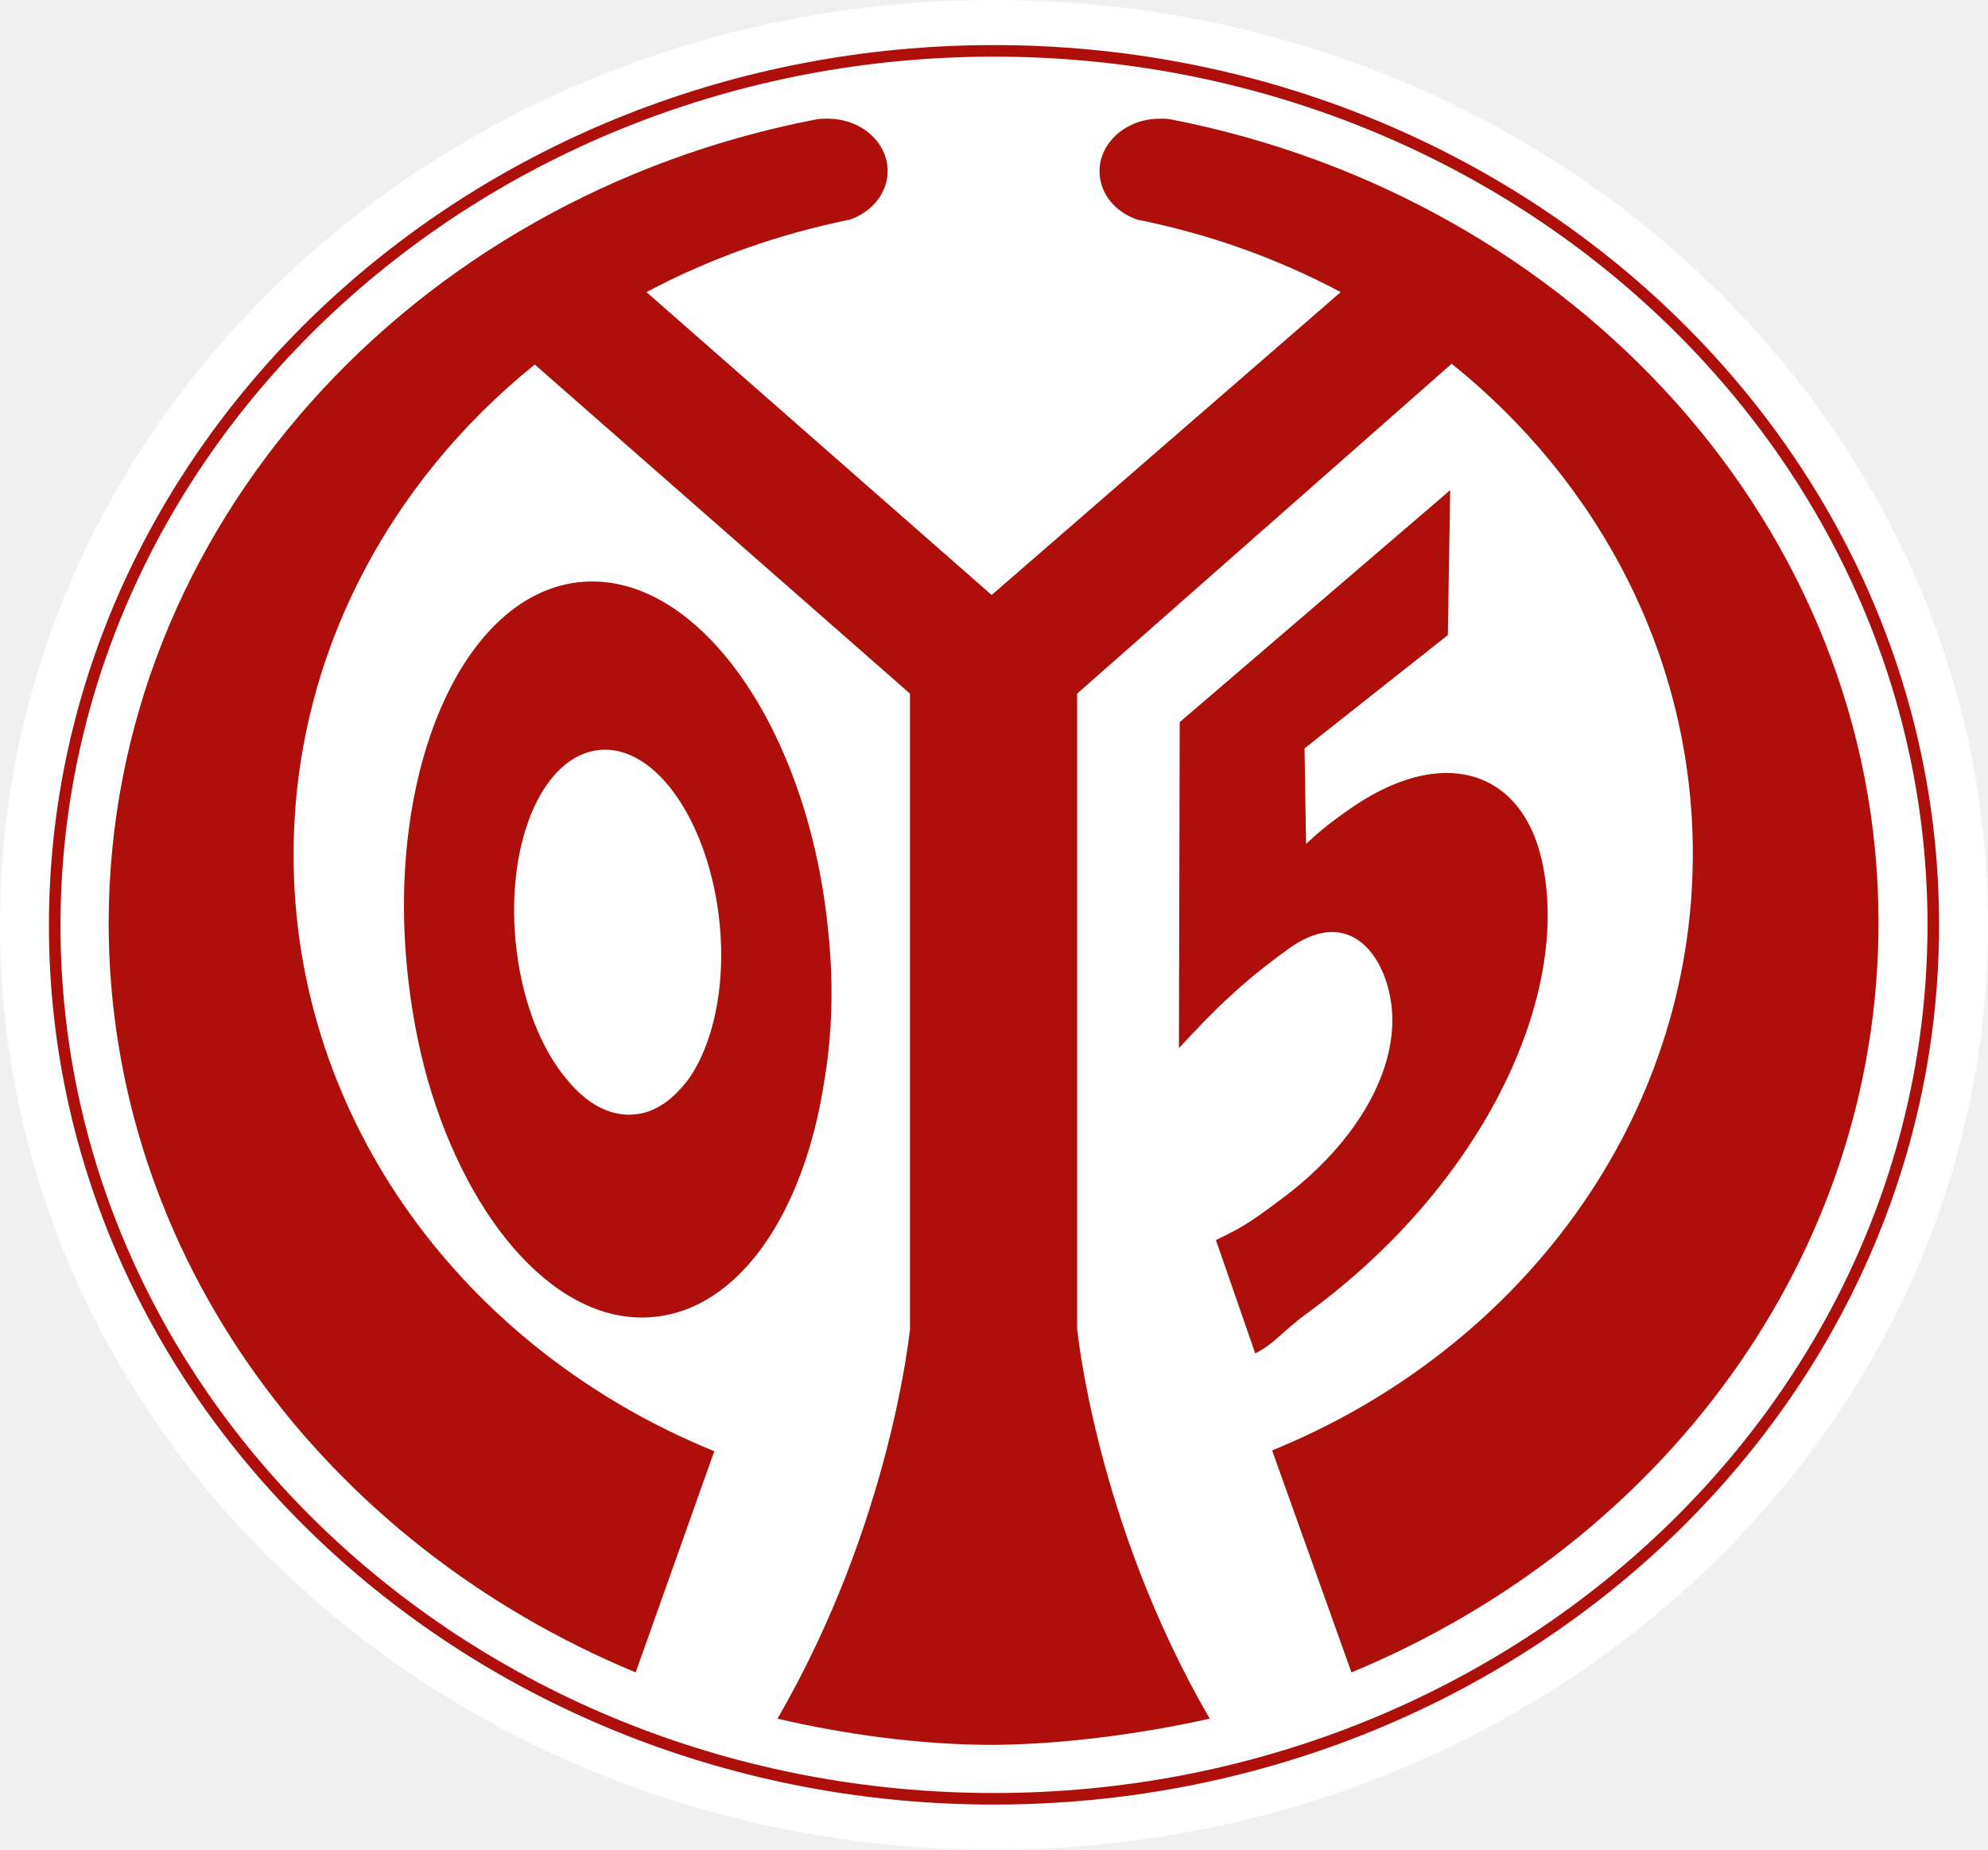
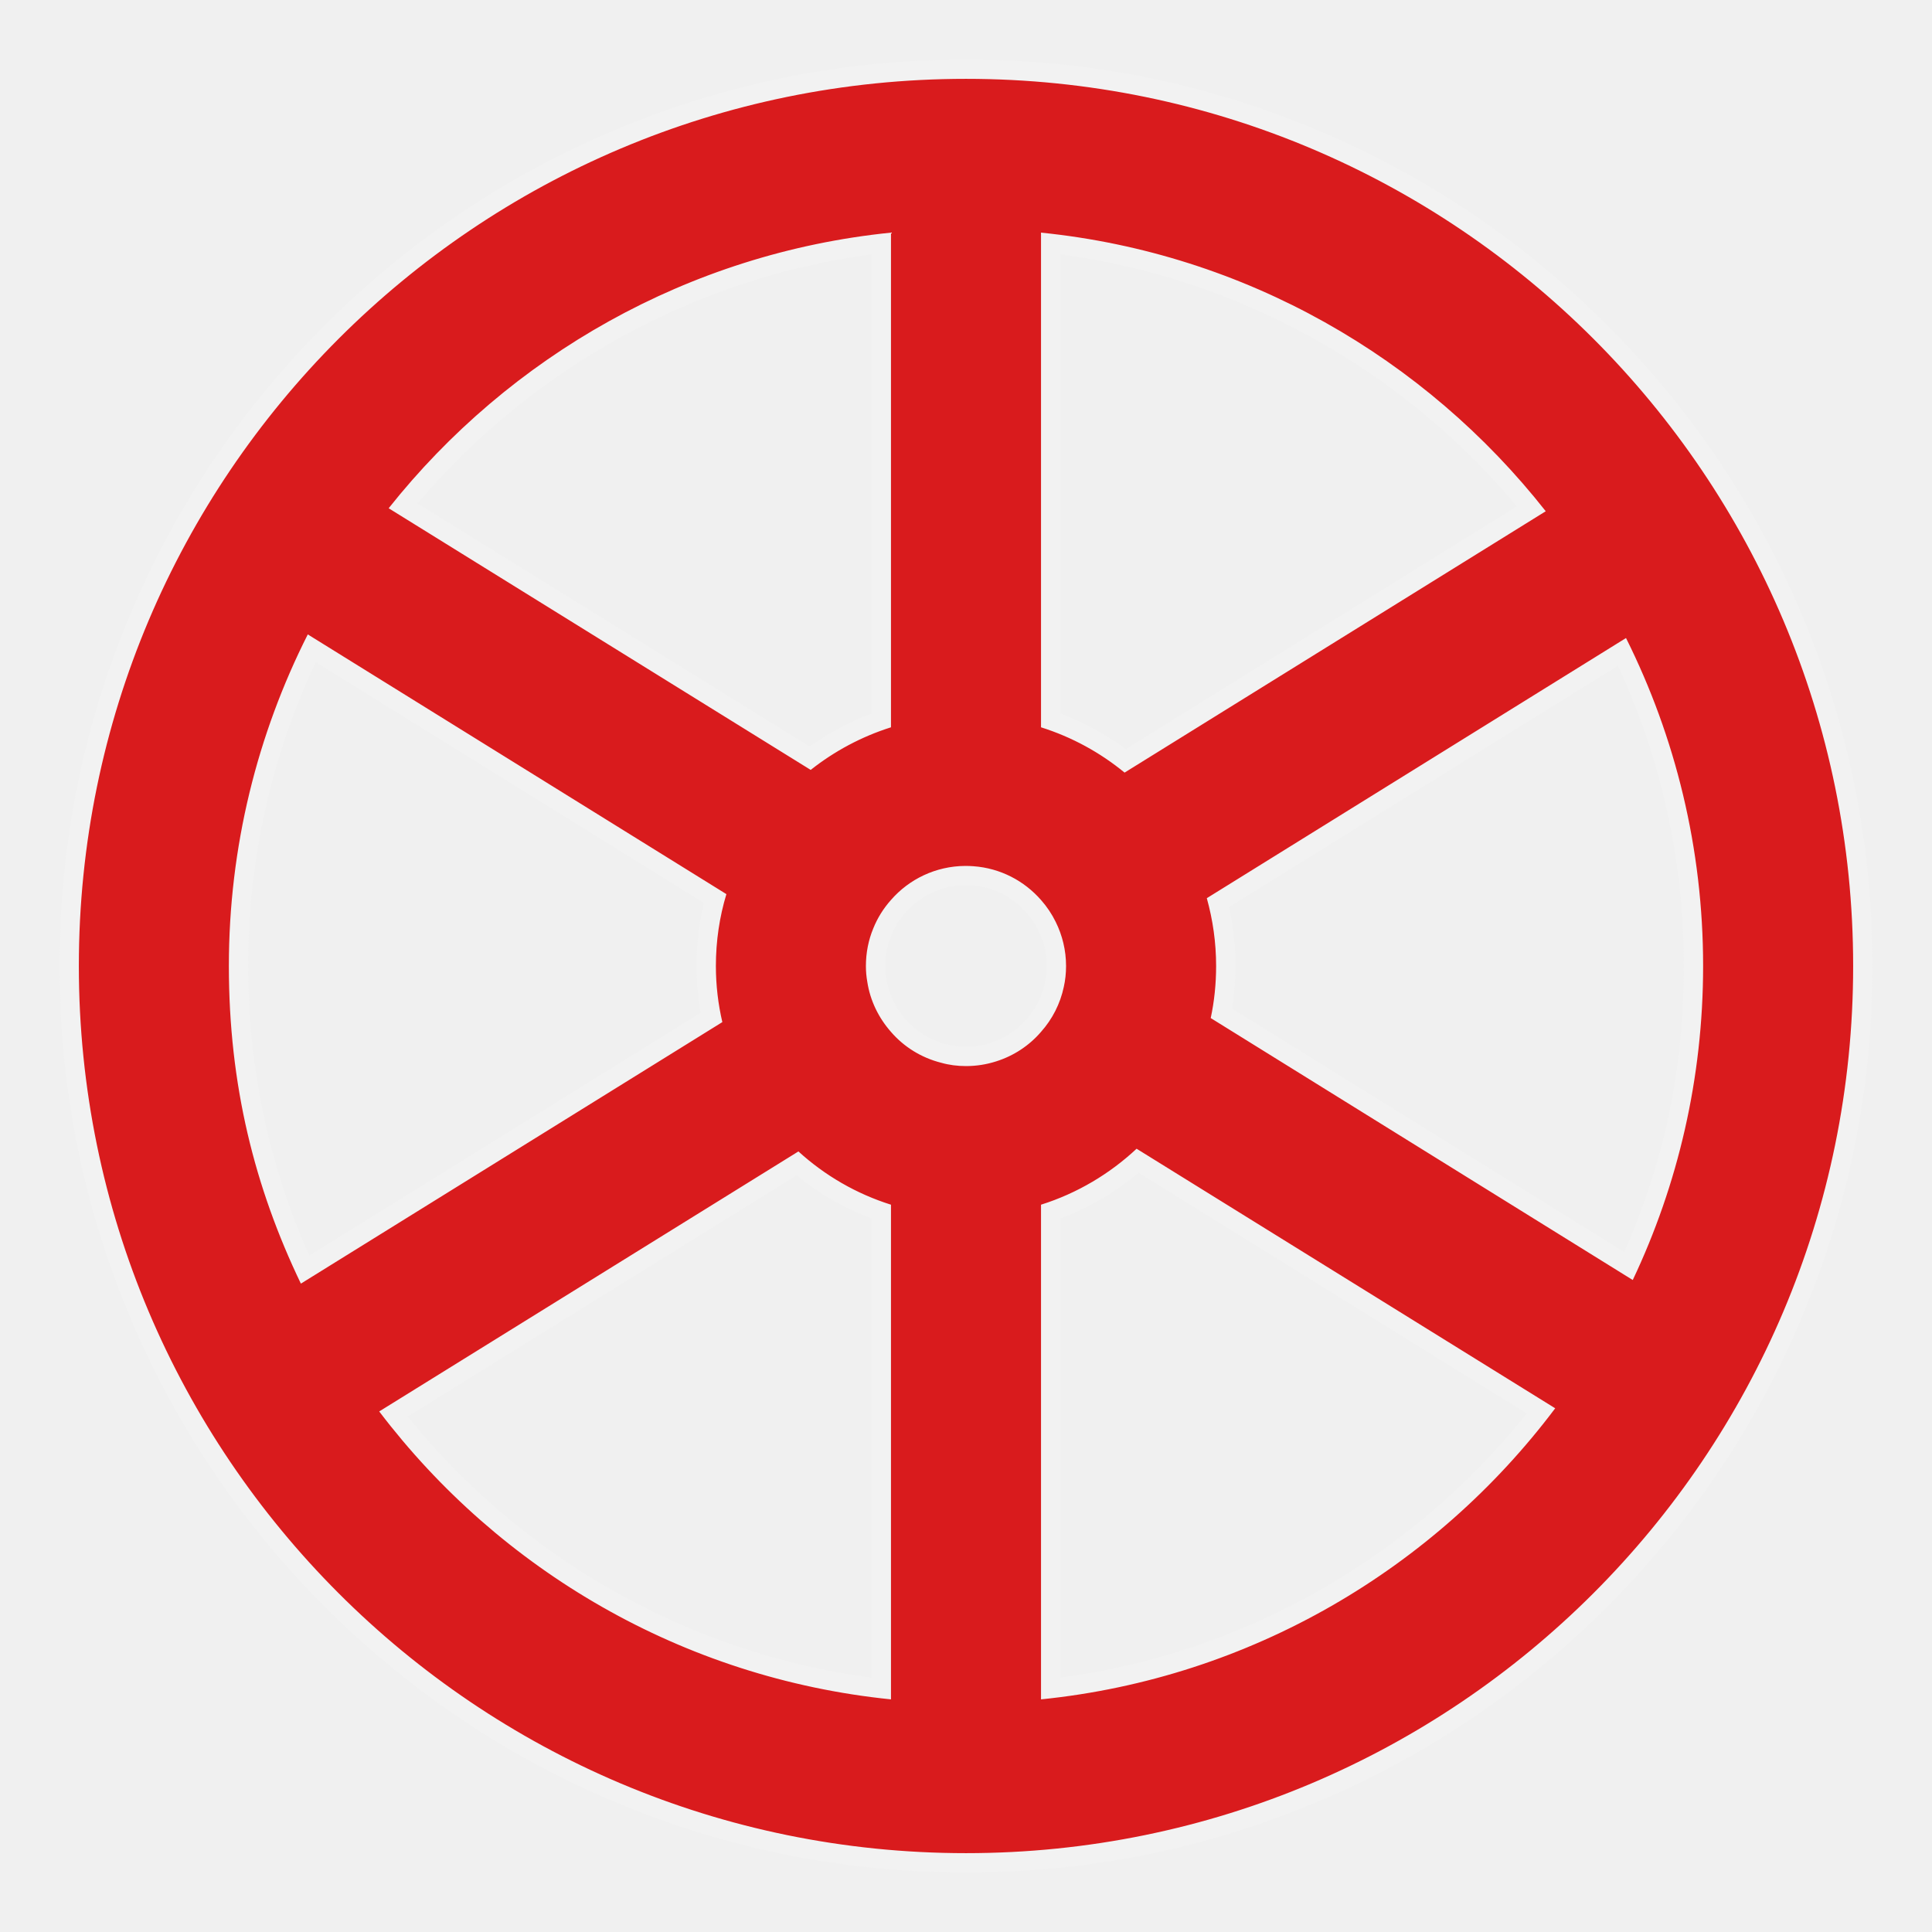
- <svg xmlns="http://www.w3.org/2000/svg" id="Calque_2" version="1.1" viewBox="0 0 1000 930.23">
+ <svg xmlns="http://www.w3.org/2000/svg" id="Calque_1" data-name="Calque 1" viewBox="0 0 1000 1000">
  <defs>
    <style>
-       .st0 {
-         fill: #fff;
+       .cls-1 {
+         fill: #f2f2f2;
      }

-       .st1 {
-         fill: #ae0f0a;
+       .cls-2 {
+         fill: #d91b1d;
      }
    </style>
  </defs>
-   <g id="Calque_1-2">
-     <path class="st0" d="M500,930.23c276.36,0,500-208.53,500-465.12S776.36,0,500,0,0,208.53,0,465.12s223.64,465.12,500,465.12Z" />
-     <path class="st1" d="M416.67,468.99c-9.69-101.94-65.12-181.01-123.64-176.36s-98.06,91.08-88.37,193.41c1.94,20.15,5.43,39.15,10.46,56.98,20.93,72.87,65.89,123.26,112.79,119.38,43.8-3.49,76.74-52.33,86.82-119.38,3.88-22.87,4.65-48.06,1.94-74.03h0ZM318.99,560.46c-12.02,1.16-24.03-5.43-33.72-17.44-13.56-15.89-23.26-41.08-25.97-70.15-4.65-50.77,14.34-93.41,42.64-95.74,28.29-2.33,55.04,36.82,60.08,87.6,3.1,32.17-3.49,60.85-15.89,78.29-7.75,10.08-16.67,16.67-27.13,17.44h0Z" />
-     <path class="st1" d="M500.77,877.52h-1.94c-36.05,0-74.81-5.43-107.75-13.18,57.36-98.84,66.67-196.13,66.67-196.13v-319.38l-188.76-165.5c-74.42,60.08-121.32,148.45-121.32,246.51,0,134.11,86.82,249.23,211.63,300l-39.54,111.24C163.56,776.36,54.65,631.78,54.65,463.95c.39-198.84,152.71-364.73,355.81-403.88,1.94-.39,3.88-.39,5.81-.39,16.67,0,30.23,11.63,30.23,26.36,0,10.85-7.75,20.54-18.99,24.42-36.44,7.36-70.93,19.77-102.33,36.44l173.64,152.33,175.58-152.33c-31.4-16.67-65.5-29.07-102.33-36.44-11.24-3.88-18.99-13.18-18.99-24.42,0-14.34,13.56-26.36,30.23-26.36,1.94,0,3.88,0,5.81.39,202.71,39.54,355.81,205.43,355.81,403.88,0,168.22-108.92,312.4-265.12,377.13l-39.92-111.63c124.81-50.77,211.63-166.28,211.63-300,0-98.45-46.9-186.82-121.32-246.51l-188.37,165.89v319.38s9.3,97.29,66.67,196.13c-32.95,7.36-71.71,12.79-107.75,13.18h0Z" />
-     <path class="st1" d="M776.36,436.44c12.79,67.44-31.78,160.08-117.83,223.26-13.95,10.08-17.05,15.89-27.13,20.93l-19.77-56.98c12.02-5.81,16.28-8.14,31.78-19.77,40.31-29.46,62.4-69.38,55.81-102.71-4.26-22.87-22.09-45.35-51.55-23.64-22.48,16.28-35.66,29.07-54.65,49.61l.39-163.95,136.05-116.67-1.16,72.87-72.09,56.98.77,48.06c5.43-5.04,9.69-8.92,20.15-16.28,47.67-34.5,89.92-21.71,99.23,28.29h0Z" />
-     <path class="st1" d="M500,907.56c-262.13,0-475.39-198.3-475.39-442.05S237.87,22.67,500,22.67s475.39,198.48,475.39,442.44-213.26,442.44-475.39,442.44h0ZM500,28.49C241.08,28.49,30.43,224.53,30.43,465.5s210.65,436.24,469.57,436.24,469.57-195.87,469.57-436.63S758.92,28.49,500,28.49Z" />
-   </g>
+   <path class="cls-2" d="M500,964.19c-62.67,0-123.46-12.28-180.7-36.49-55.28-23.38-104.92-56.86-147.55-99.49-42.63-42.63-76.09-92.27-99.47-147.55-24.2-57.23-36.48-118.01-36.48-180.67s12.27-123.47,36.48-180.7c23.38-55.28,56.85-104.92,99.47-147.55,42.63-42.63,92.27-76.1,147.55-99.47,57.23-24.2,118.03-36.48,180.7-36.48s123.47,12.27,180.7,36.48c55.28,23.38,104.92,56.85,147.55,99.47,42.63,42.63,76.09,92.27,99.47,147.55,24.2,57.23,36.48,118.03,36.48,180.7s-12.27,123.44-36.48,180.67c-23.38,55.28-56.85,104.92-99.47,147.55-42.63,42.63-92.27,76.11-147.55,99.49-57.23,24.21-118.03,36.49-180.7,36.49ZM203.62,731.9c61.89,79.06,153.38,130.55,252.55,142.12v-246.85c-15.97-5.51-30.56-13.89-43.44-24.98l-209.11,129.7ZM543.83,874.02c99.89-11.66,191.85-63.74,253.82-143.74l-208.78-129.46c-13.32,11.77-28.44,20.61-45.04,26.34v246.85ZM161.35,335.52c-25.14,51.55-37.88,106.86-37.88,164.48s11.57,107.84,34.4,157.2l210.37-130.54c-1.79-8.75-2.7-17.71-2.7-26.66,0-11.95,1.54-23.68,4.59-34.94l-208.79-129.54ZM842.96,655.32c22.28-48.85,33.58-101.07,33.58-155.32,0-56.97-12.44-111.65-36.97-162.6l-209.15,129.8c2.68,10.78,4.04,21.79,4.04,32.8,0,8.35-.74,16.58-2.21,24.53l210.72,130.79ZM499.69,453.2c-13.35.07-26.02,5.87-34.75,15.91-3.57,4-6.35,8.47-8.3,13.33-2.29,5.52-3.44,11.41-3.44,17.56,0,2.48.2,4.84.62,7.21l.02.13c1.28,8.57,5.11,16.68,11.08,23.45,6.08,7.07,14.4,12.18,23.48,14.45l.15.04c3.56,1.01,7.41,1.52,11.45,1.52,4.76,0,9.48-.73,14.02-2.17,8.23-2.58,15.49-7.35,21.02-13.79l.07-.08c5.31-5.95,8.99-13.21,10.64-21,.71-3.21,1.06-6.38,1.06-9.76,0-7.18-1.63-14.12-4.84-20.62-1.82-3.71-4.13-7.15-6.87-10.24-8.14-9.32-19.34-14.92-31.57-15.8-1.17-.07-2.36-.14-3.52-.14h-.31ZM543.83,372.83c13.98,4.83,26.95,11.86,38.62,20.96l210.2-130.45c-61.9-76.31-152.02-126.06-248.82-137.36v246.85ZM419.31,392.43c11.24-8.43,23.61-15,36.86-19.59V125.98c-96.13,11.22-185.79,60.41-247.56,135.82l210.7,130.63Z" />
+   <path class="cls-1" d="M500,40.81c253.63,0,459.19,205.56,459.19,459.19s-205.56,459.19-459.19,459.19S40.81,753.56,40.81,500,246.37,40.81,500,40.81M582.08,399.9l217.99-135.28c-62.44-79.37-155.55-133.49-261.24-144.21v256.04c16,5.05,30.6,13.05,43.25,23.45M419.62,398.5c12.27-9.71,26.33-17.24,41.55-22.05V120.41c-104.99,10.64-197.64,64.15-260,142.66l218.45,135.44M155.74,664.4l218.14-135.36c-2.17-9.32-3.34-19.03-3.34-29.04,0-12.89,1.86-25.39,5.44-37.2l-216.67-134.43c-26.09,51.64-40.85,109.96-40.85,171.62s13.36,114.62,37.27,164.4M845.11,662.54c23.38-49.31,36.42-104.45,36.42-162.54,0-60.96-14.36-118.58-39.91-169.76l-216.98,134.66c3.11,11.18,4.82,22.91,4.82,35.1,0,9.24-.93,18.25-2.79,26.95l218.45,135.59M500,551.8c5.44,0,10.64-.85,15.53-2.41,9.17-2.87,17.24-8.23,23.3-15.3,5.82-6.52,9.94-14.52,11.8-23.3.78-3.49,1.16-7.07,1.16-10.79,0-8.15-1.94-15.92-5.36-22.83-2.02-4.12-4.58-7.92-7.61-11.34-8.62-9.86-20.97-16.46-34.95-17.47-1.24-.08-2.56-.16-3.88-.16h-.31c-15.38.08-29.2,6.91-38.52,17.63-3.88,4.35-6.99,9.32-9.17,14.75-2.48,5.98-3.8,12.58-3.8,19.41,0,2.8.23,5.44.7,8.08,1.48,9.86,5.9,18.79,12.27,26.02,6.68,7.77,15.77,13.43,26.02,16,4.11,1.17,8.39,1.71,12.81,1.71M538.83,879.59c108.57-11.03,203.85-67.8,266.14-150.66l-216.67-134.35c-13.98,13.05-30.75,23.06-49.47,28.97v256.04M461.17,879.59v-256.04c-18.02-5.67-34.25-15.14-47.91-27.57l-216.98,134.58c62.28,82.01,157.02,138.08,264.89,149.03M500,30.81c-63.34,0-124.79,12.41-182.65,36.87-55.87,23.63-106.05,57.46-149.13,100.54-43.08,43.08-76.91,93.26-100.54,149.13-24.47,57.85-36.87,119.3-36.87,182.65s12.41,124.77,36.87,182.61c23.63,55.87,57.46,106.05,100.54,149.14,43.09,43.09,93.26,76.92,149.13,100.56,57.85,24.47,119.31,36.88,182.65,36.88s124.79-12.41,182.65-36.88c55.87-23.64,106.05-57.47,149.13-100.56,43.08-43.09,76.91-93.27,100.54-149.14,24.47-57.85,36.87-119.29,36.87-182.61s-12.41-124.79-36.87-182.65c-23.63-55.87-57.46-106.05-100.54-149.13-43.08-43.08-93.26-76.91-149.13-100.54-57.85-24.47-119.3-36.87-182.65-36.87h0ZM216.14,260.58c59.59-70.48,144.18-116.89,235.03-128.94v237.68c-11.41,4.28-22.15,10-32.09,17.08l-202.95-125.82h0ZM548.83,369.32v-237.68c91.52,12.13,176.6,59.1,236.33,130.46l-202.42,125.62c-10.41-7.7-21.77-13.87-33.9-18.41h0ZM160.07,649.95c-20.98-47.21-31.61-97.6-31.61-149.95,0-55,11.76-107.85,34.98-157.29l200.93,124.66c-2.55,10.57-3.84,21.51-3.84,32.63,0,8.12.72,16.24,2.14,24.22l-202.61,125.72h0ZM636.11,469.55l201.33-124.95c22.63,48.83,34.1,101.06,34.1,155.4s-10.36,101.35-30.8,148.05l-202.99-125.99c1.14-7.19,1.72-14.58,1.72-22.05,0-10.21-1.12-20.42-3.35-30.45h0ZM499.72,458.2h.28c.99,0,2.08.06,3.21.13,10.88.8,20.85,5.8,28.09,14.08l.02.03.02.03c2.44,2.75,4.5,5.82,6.12,9.11,2.88,5.83,4.33,12.02,4.33,18.42,0,3-.3,5.82-.93,8.62v.05s-.02.05-.02.05c-1.47,6.94-4.75,13.42-9.48,18.71l-.07.07-.07.08c-4.91,5.73-11.38,9.97-18.7,12.27-4.09,1.3-8.29,1.95-12.54,1.95-3.58,0-6.97-.45-10.09-1.33l-.15-.04-.15-.04c-8.08-2.02-15.49-6.57-20.86-12.82l-.04-.05-.04-.05c-5.32-6.04-8.74-13.26-9.88-20.88l-.02-.13-.02-.13c-.37-2.08-.55-4.15-.55-6.34,0-5.48,1.02-10.72,3.04-15.58l.02-.06.02-.06c1.73-4.32,4.2-8.29,7.34-11.81l.04-.05.04-.05c7.79-8.95,19.08-14.12,31-14.19h0ZM548.83,630.68c14.75-5.52,28.33-13.46,40.52-23.68l200.91,124.58c-59.91,75-146.86,124.25-241.43,136.77v-237.67h0ZM211.03,733.19l201.26-124.83c11.73,9.57,24.76,17.06,38.88,22.34v237.67c-93.86-12.43-180.33-61.1-240.14-135.17h0Z" />
</svg>
